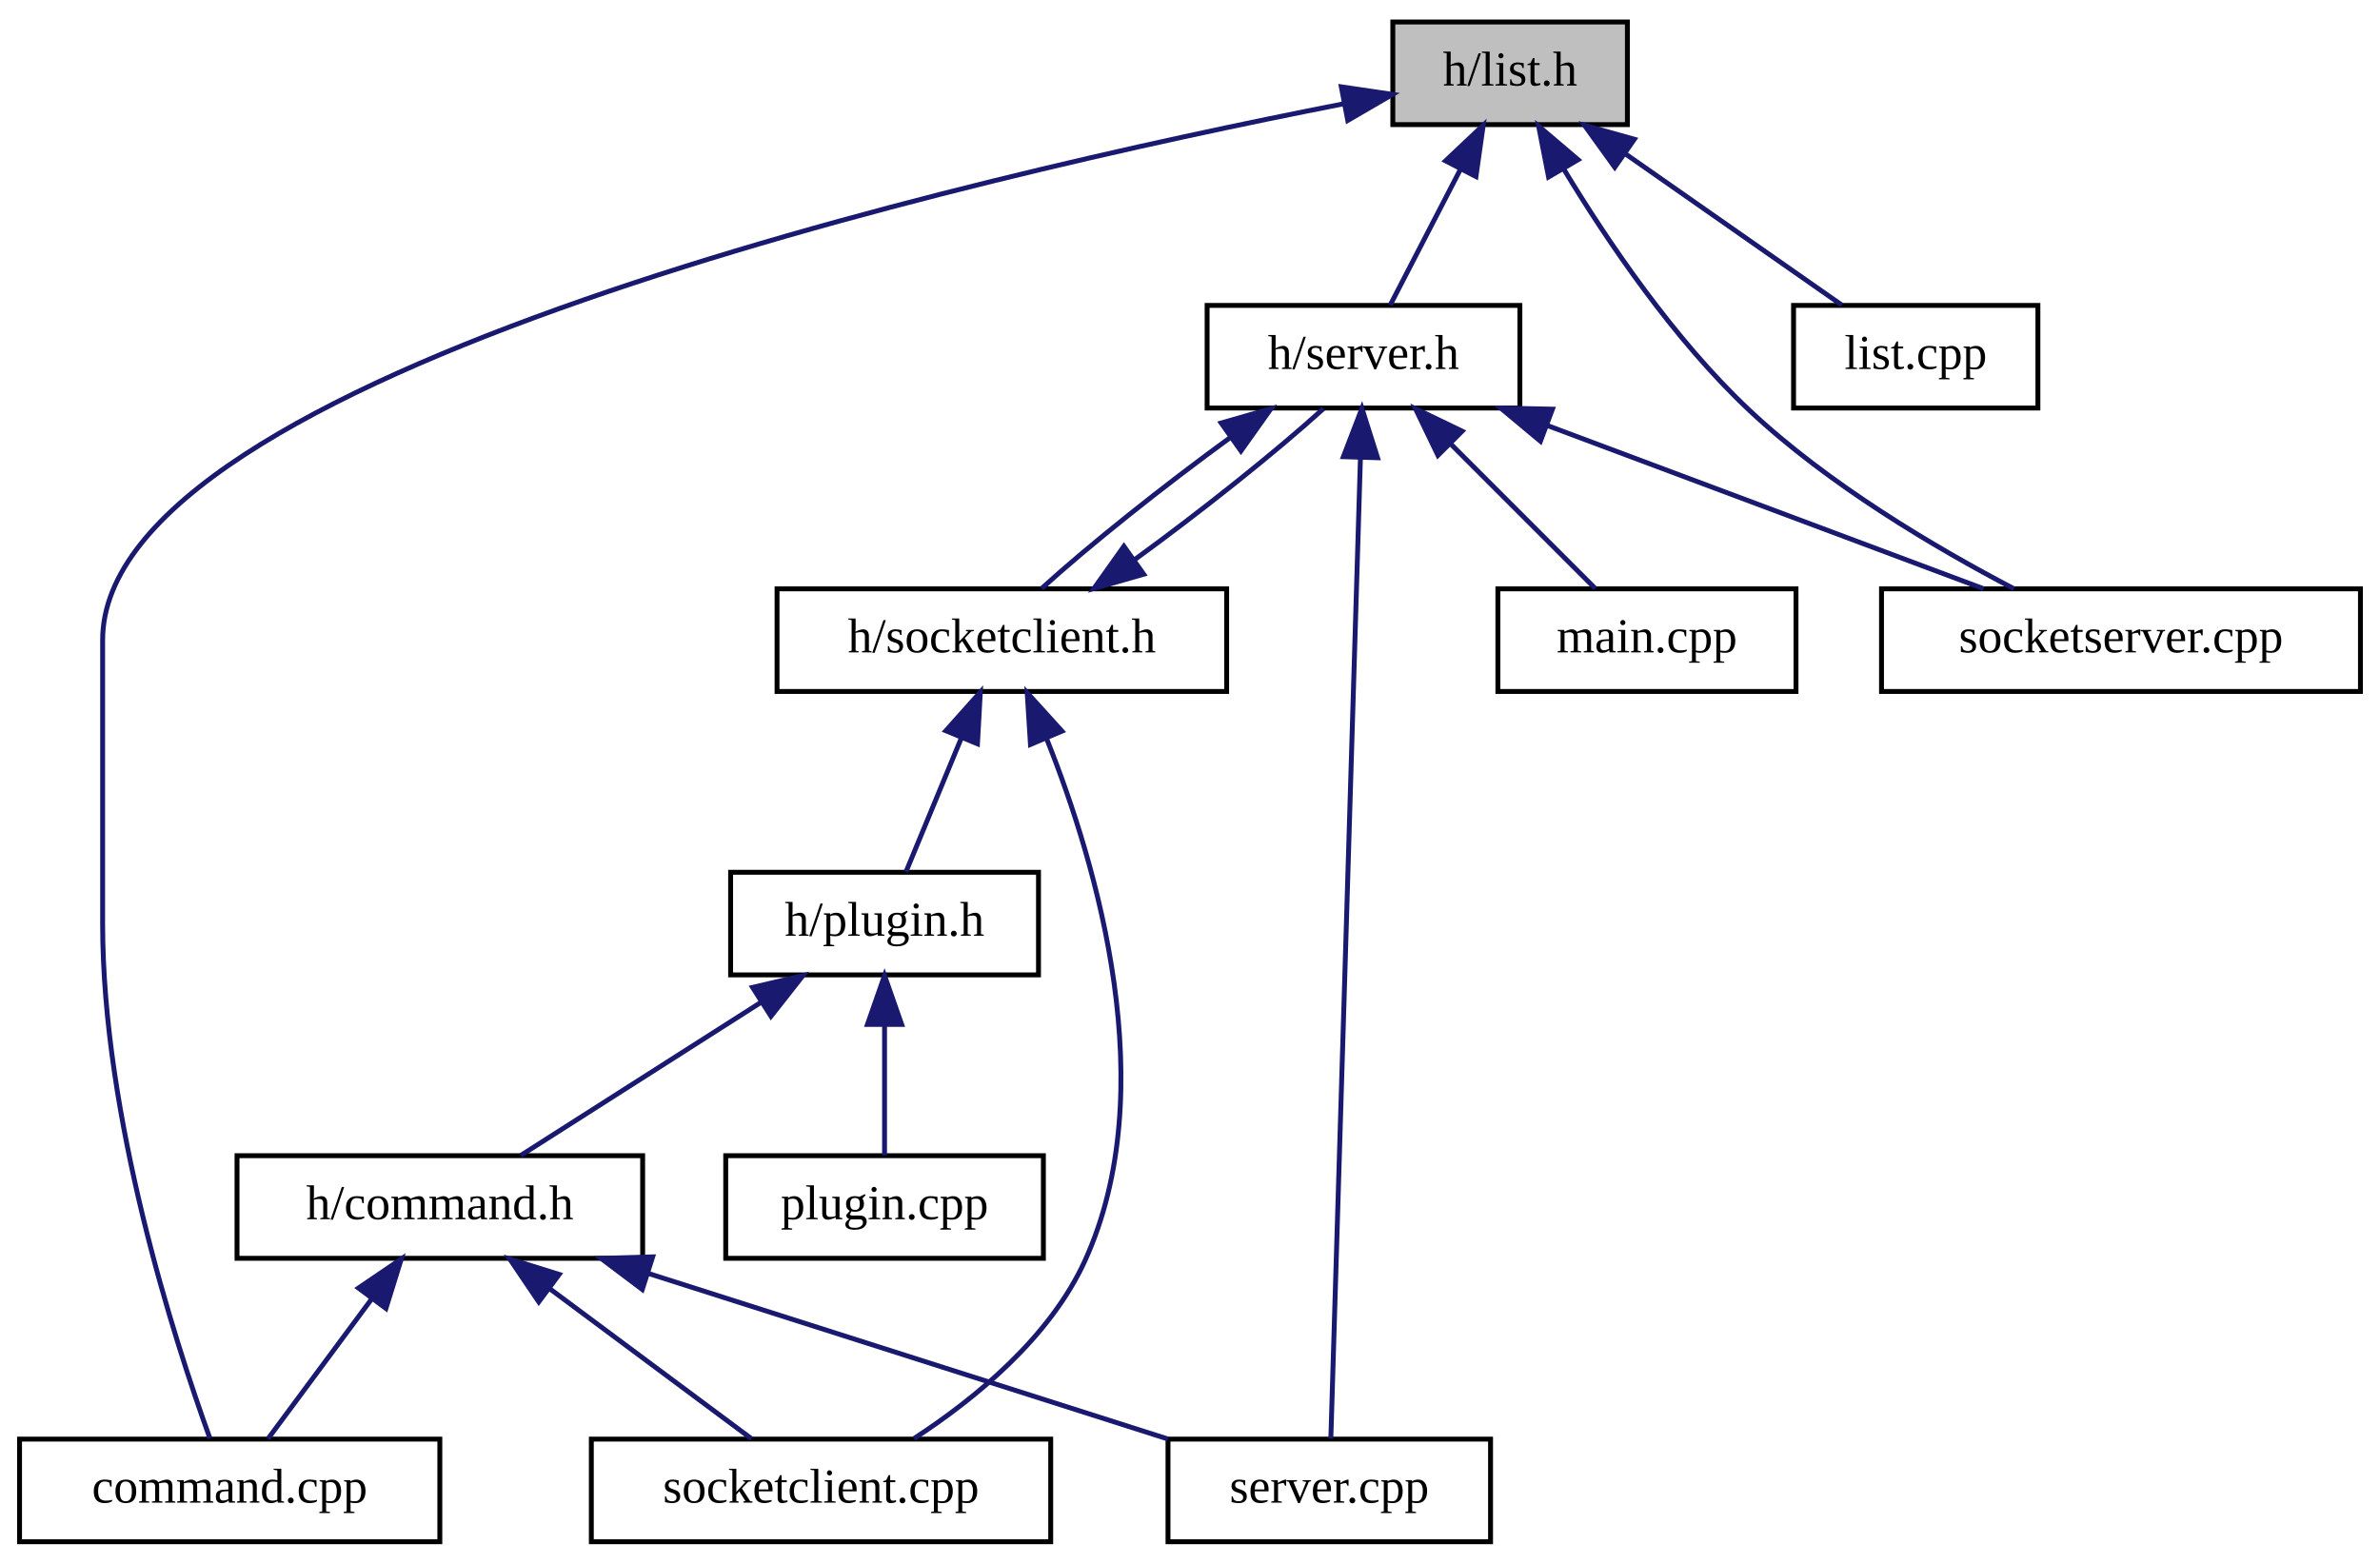
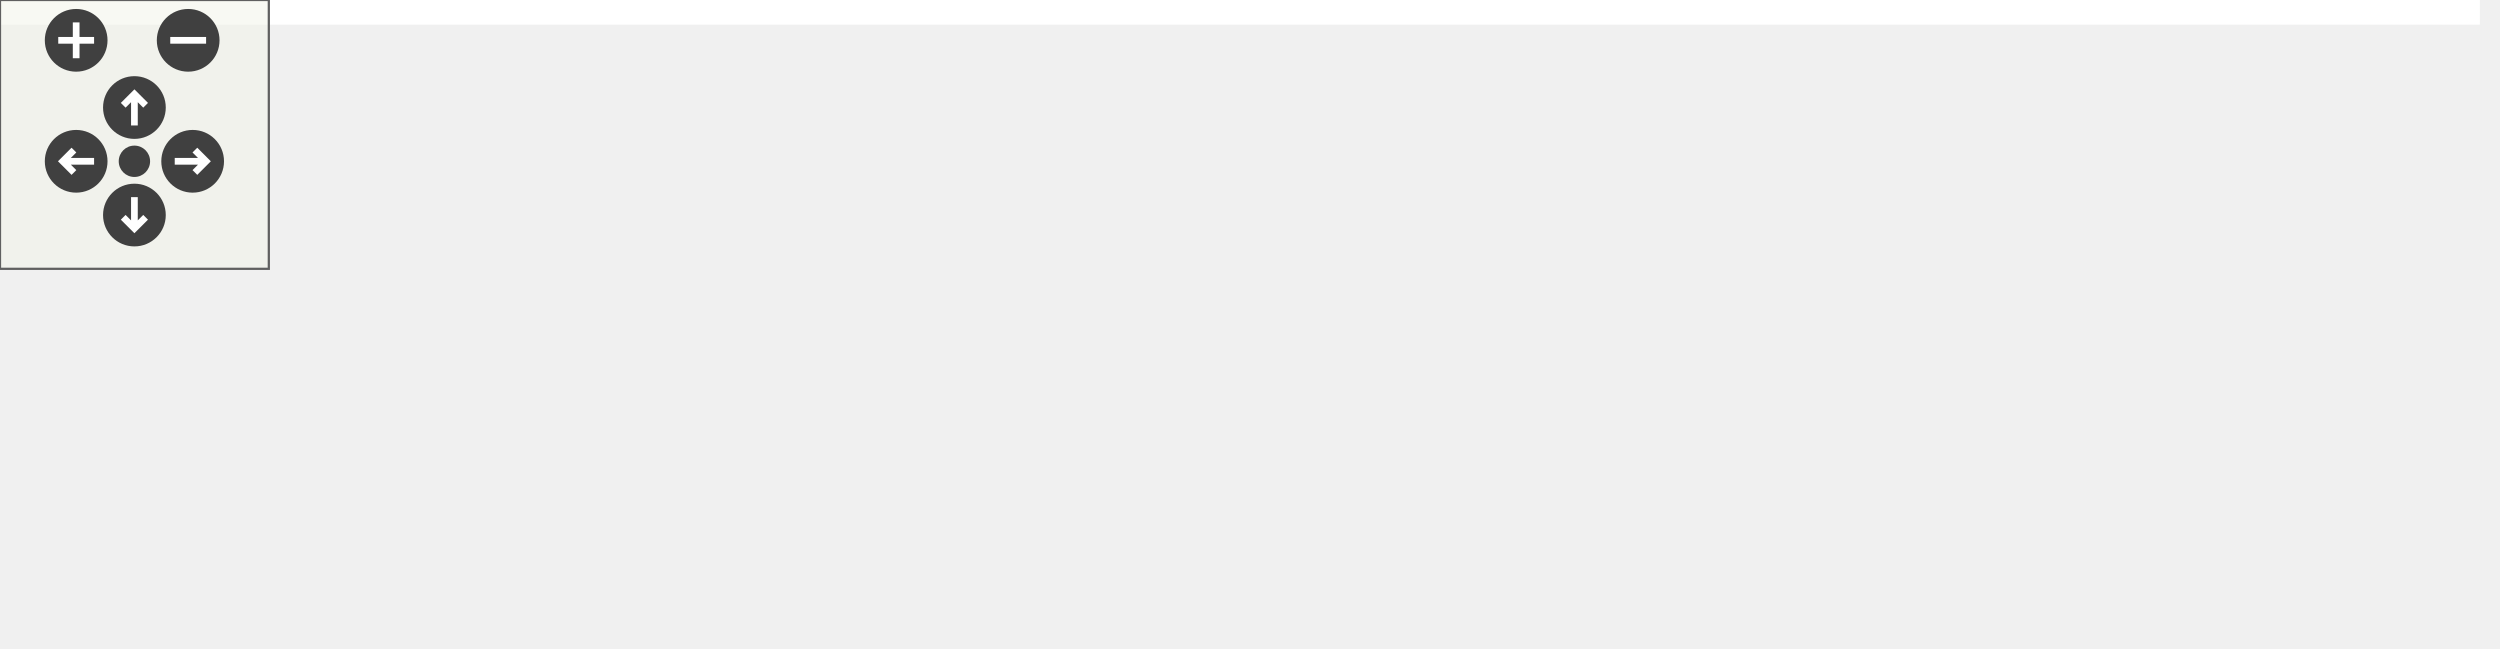
- <svg xmlns="http://www.w3.org/2000/svg" xmlns:xlink="http://www.w3.org/1999/xlink" width="487pt" height="320pt" viewBox="0.00 0.00 487.00 320.00">
-   <g id="graph1" class="graph" transform="scale(1 1) rotate(0) translate(4 316)">
-     <polygon fill="white" stroke="white" points="-4,5 -4,-316 484,-316 484,5 -4,5" />
-     <g id="node1" class="node">
-       <polygon fill="#bfbfbf" stroke="black" points="281,-290.5 281,-311.5 329,-311.5 329,-290.5 281,-290.5" />
-       <text text-anchor="middle" x="305" y="-298.5" font-family="FreeSans.ttf" font-size="10.00">h/list.h</text>
+ <svg xmlns="http://www.w3.org/2000/svg" xmlns:xlink="http://www.w3.org/1999/xlink" id="main" version="1.1" xml:space="preserve">
+   <defs>
+     <circle id="rim" cx="0" cy="0" r="7" />
+     <circle id="rim2" cx="0" cy="0" r="3.5" />
+     <g id="zoomPlus">
+       <use xlink:href="#rim" fill="#404040">
+         <set attributeName="fill" to="#808080" begin="zoomplus.mouseover" end="zoomplus.mouseout" />
+       </use>
+       <path d="M-4,0h8M0,-4v8" fill="none" stroke="white" stroke-width="1.5" pointer-events="none" />
    </g>
-     <g id="node3" class="node">
-       <a xlink:href="server_8h.xhtml" target="_top" xlink:title="The Server class.">
-         <polygon fill="white" stroke="black" points="243,-232.5 243,-253.5 307,-253.5 307,-232.5 243,-232.5" />
-         <text text-anchor="middle" x="275" y="-240.5" font-family="FreeSans.ttf" font-size="10.00">h/server.h</text>
-       </a>
+     <g id="zoomMin">
+       <use xlink:href="#rim" fill="#404040">
+         <set attributeName="fill" to="#808080" begin="zoomminus.mouseover" end="zoomminus.mouseout" />
+       </use>
+       <path d="M-4,0h8" fill="none" stroke="white" stroke-width="1.5" pointer-events="none" />
    </g>
-     <g id="edge2" class="edge">
-       <path fill="none" stroke="midnightblue" d="M294.848,-281.373C290.035,-272.068 284.476,-261.32 280.468,-253.571" />
-       <polygon fill="midnightblue" stroke="midnightblue" points="291.794,-283.088 299.498,-290.362 298.012,-279.872 291.794,-283.088" />
+     <g id="dirArrow">
+       <path fill="none" stroke="white" stroke-width="1.5" d="M0,-3.0v7 M-2.5,-0.5L0,-3.0L2.5,-0.5" />
    </g>
-     <g id="node11" class="node">
-       <a xlink:href="command_8cpp.xhtml" target="_top" xlink:title="All non-template member functions of the Command class.">
-         <polygon fill="white" stroke="black" points="0,-0.5 0,-21.5 86,-21.5 86,-0.5 0,-0.5" />
-         <text text-anchor="middle" x="43" y="-8.5" font-family="FreeSans.ttf" font-size="10.00">command.cpp</text>
-       </a>
+     <g id="resetDef">
+       <use xlink:href="#rim2" fill="#404040">
+         <set attributeName="fill" to="#808080" begin="reset.mouseover" end="reset.mouseout" />
+       </use>
    </g>
-     <g id="edge28" class="edge">
-       <path fill="none" stroke="midnightblue" d="M270.882,-294.749C194.621,-279.806 17,-239.185 17,-185 17,-185 17,-185 17,-127 17,-87.374 31.625,-41.937 38.938,-21.695" />
-       <polygon fill="midnightblue" stroke="midnightblue" points="270.459,-298.232 280.941,-296.686 271.783,-291.358 270.459,-298.232" />
+   </defs>
+   <svg id="graph" class="graph">
+     <g id="viewport">
+       <polygon fill="white" stroke="white" points="-4,5 -4,-84 553,-84 553,5 -4,5" />
+       <g id="node1" class="node">
+         <polygon fill="#bfbfbf" stroke="black" points="225,-58.5 225,-79.5 273,-79.5 273,-58.5 225,-58.5" />
+         <text text-anchor="middle" x="249" y="-66.5" font-family="FreeSans.ttf" font-size="10.00">h/list.h</text>
+       </g>
+       <g id="node3" class="node">
+         <a xlink:href="command_8cpp.xhtml" target="_top" xlink:title="All non-template member functions of the Command class.">
+           <polygon fill="white" stroke="black" points="0,-0.5 0,-21.5 86,-21.5 86,-0.5 0,-0.5" />
+           <text text-anchor="middle" x="43" y="-8.5" font-family="FreeSans.ttf" font-size="10.00">command.cpp</text>
+         </a>
+       </g>
+       <g id="edge2" class="edge">
+         <path fill="none" stroke="midnightblue" d="M215.14,-59.467C178.092,-49.035 118.871,-32.362 80.457,-21.546" />
+         <polygon fill="midnightblue" stroke="midnightblue" points="214.392,-62.892 224.966,-62.233 216.289,-56.154 214.392,-62.892" />
+       </g>
+       <g id="node5" class="node">
+         <a xlink:href="event_8cpp.xhtml" target="_top" xlink:title="All non-template member functions of the Event class.">
+           <polygon fill="white" stroke="black" points="104,-0.5 104,-21.5 168,-21.5 168,-0.5 104,-0.5" />
+           <text text-anchor="middle" x="136" y="-8.5" font-family="FreeSans.ttf" font-size="10.00">event.cpp</text>
+         </a>
+       </g>
+       <g id="edge4" class="edge">
+         <path fill="none" stroke="midnightblue" d="M219.375,-53.794C199.659,-43.675 174.252,-30.634 156.693,-21.621" />
+         <polygon fill="midnightblue" stroke="midnightblue" points="218.042,-57.044 228.537,-58.497 221.238,-50.816 218.042,-57.044" />
+       </g>
+       <g id="node7" class="node">
+         <a xlink:href="list_8cpp.xhtml" target="_top" xlink:title="All globally referenced list / map / vector types.">
+           <polygon fill="white" stroke="black" points="186,-0.5 186,-21.5 236,-21.5 236,-0.5 186,-0.5" />
+           <text text-anchor="middle" x="211" y="-8.5" font-family="FreeSans.ttf" font-size="10.00">list.cpp</text>
+         </a>
+       </g>
+       <g id="edge6" class="edge">
+         <path fill="none" stroke="midnightblue" d="M236.525,-49.959C230.342,-40.522 223.11,-29.483 217.926,-21.571" />
+         <polygon fill="midnightblue" stroke="midnightblue" points="233.622,-51.915 242.03,-58.362 239.478,-48.079 233.622,-51.915" />
+       </g>
+       <g id="node9" class="node">
+         <a xlink:href="server_8cpp.xhtml" target="_top" xlink:title="All non-template member functions of the Server class.">
+           <polygon fill="white" stroke="black" points="254,-0.5 254,-21.5 320,-21.5 320,-0.5 254,-0.5" />
+           <text text-anchor="middle" x="287" y="-8.5" font-family="FreeSans.ttf" font-size="10.00">server.cpp</text>
+         </a>
+       </g>
+       <g id="edge8" class="edge">
+         <path fill="none" stroke="midnightblue" d="M261.475,-49.959C267.658,-40.522 274.89,-29.483 280.074,-21.571" />
+         <polygon fill="midnightblue" stroke="midnightblue" points="258.522,-48.079 255.97,-58.362 264.378,-51.915 258.522,-48.079" />
+       </g>
+       <g id="node11" class="node">
+         <a xlink:href="socketclient_8cpp.xhtml" target="_top" xlink:title="All non-template member functions of the SocketClient class.">
+           <polygon fill="white" stroke="black" points="338,-0.5 338,-21.5 432,-21.5 432,-0.5 338,-0.5" />
+           <text text-anchor="middle" x="385" y="-8.5" font-family="FreeSans.ttf" font-size="10.00">socketclient.cpp</text>
+         </a>
+       </g>
+       <g id="edge10" class="edge">
+         <path fill="none" stroke="midnightblue" d="M282.464,-54.729C306.558,-44.453 338.526,-30.82 360.321,-21.525" />
+         <polygon fill="midnightblue" stroke="midnightblue" points="280.826,-51.622 273.001,-58.764 283.572,-58.061 280.826,-51.622" />
+       </g>
+       <g id="node13" class="node">
+         <a xlink:href="socketserver_8cpp.xhtml" target="_top" xlink:title="All non-template member functions of the SocketServer class.">
+           <polygon fill="white" stroke="black" points="450,-0.5 450,-21.5 548,-21.5 548,-0.5 450,-0.5" />
+           <text text-anchor="middle" x="499" y="-8.5" font-family="FreeSans.ttf" font-size="10.00">socketserver.cpp</text>
+         </a>
+       </g>
+       <g id="edge12" class="edge">
+         <path fill="none" stroke="midnightblue" d="M283.392,-61.021C327.573,-50.771 404.392,-32.949 453.408,-21.577" />
+         <polygon fill="midnightblue" stroke="midnightblue" points="282.377,-57.664 273.426,-63.333 283.959,-64.483 282.377,-57.664" />
+       </g>
    </g>
-     <g id="node24" class="node">
-       <a xlink:href="socketserver_8cpp.xhtml" target="_top" xlink:title="All non-template member functions of the SocketServer class.">
-         <polygon fill="white" stroke="black" points="381,-174.5 381,-195.5 479,-195.5 479,-174.5 381,-174.5" />
-         <text text-anchor="middle" x="430" y="-182.5" font-family="FreeSans.ttf" font-size="10.00">socketserver.cpp</text>
-       </a>
+   </svg>
+   <g id="navigator" transform="translate(0 0)" fill="#404254">
+     <rect fill="#f2f5e9" fill-opacity="0.5" stroke="#606060" stroke-width=".5" x="0" y="0" width="60" height="60" />
+     <use id="zoomplus" xlink:href="#zoomPlus" x="17" y="9" />
+     <use id="zoomminus" xlink:href="#zoomMin" x="42" y="9" />
+     <use id="reset" xlink:href="#resetDef" x="30" y="36" />
+     <g id="arrowUp" xlink:href="#dirArrow" transform="translate(30 24)">
+       <use xlink:href="#rim" fill="#404040">
+         <set attributeName="fill" to="#808080" begin="arrowUp.mouseover" end="arrowUp.mouseout" />
+       </use>
+       <path fill="none" stroke="white" stroke-width="1.5" d="M0,-3.0v7 M-2.5,-0.5L0,-3.0L2.5,-0.5" />
    </g>
-     <g id="edge32" class="edge">
-       <path fill="none" stroke="midnightblue" d="M316.001,-281.363C324.925,-266.604 338.531,-246.514 354,-232 370.178,-216.82 391.996,-203.934 408.105,-195.515" />
-       <polygon fill="midnightblue" stroke="midnightblue" points="312.871,-279.782 310.84,-290.18 318.912,-283.318 312.871,-279.782" />
+     <g id="arrowRight" xlink:href="#dirArrow" transform="rotate(90) translate(36 -43)">
+       <use xlink:href="#rim" fill="#404040">
+         <set attributeName="fill" to="#808080" begin="arrowRight.mouseover" end="arrowRight.mouseout" />
+       </use>
+       <path fill="none" stroke="white" stroke-width="1.5" d="M0,-3.0v7 M-2.5,-0.5L0,-3.0L2.5,-0.5" />
    </g>
-     <g id="node27" class="node">
-       <a xlink:href="list_8cpp.xhtml" target="_top" xlink:title="All globally referenced list / map / vector types.">
-         <polygon fill="white" stroke="black" points="363,-232.5 363,-253.5 413,-253.5 413,-232.5 363,-232.5" />
-         <text text-anchor="middle" x="388" y="-240.5" font-family="FreeSans.ttf" font-size="10.00">list.cpp</text>
-       </a>
+     <g id="arrowDown" xlink:href="#dirArrow" transform="rotate(180) translate(-30 -48)">
+       <use xlink:href="#rim" fill="#404040">
+         <set attributeName="fill" to="#808080" begin="arrowDown.mouseover" end="arrowDown.mouseout" />
+       </use>
+       <path fill="none" stroke="white" stroke-width="1.5" d="M0,-3.0v7 M-2.5,-0.5L0,-3.0L2.5,-0.5" />
    </g>
-     <g id="edge30" class="edge">
-       <path fill="none" stroke="midnightblue" d="M328.554,-284.541C342.783,-274.597 360.499,-262.218 372.873,-253.571" />
-       <polygon fill="midnightblue" stroke="midnightblue" points="326.416,-281.765 320.223,-290.362 330.425,-287.503 326.416,-281.765" />
-     </g>
-     <g id="node5" class="node">
-       <a xlink:href="socketclient_8h.xhtml" target="_top" xlink:title="The SocketClient class.">
-         <polygon fill="white" stroke="black" points="155,-174.5 155,-195.5 247,-195.5 247,-174.5 155,-174.5" />
-         <text text-anchor="middle" x="201" y="-182.5" font-family="FreeSans.ttf" font-size="10.00">h/socketclient.h</text>
-       </a>
-     </g>
-     <g id="edge4" class="edge">
-       <path fill="none" stroke="midnightblue" d="M247.846,-226.541C234.154,-216.597 218.627,-204.218 209.135,-195.571" />
-       <polygon fill="midnightblue" stroke="midnightblue" points="245.88,-229.437 256.063,-232.362 249.926,-223.725 245.88,-229.437" />
-     </g>
-     <g id="node13" class="node">
-       <a xlink:href="server_8cpp.xhtml" target="_top" xlink:title="All non-template member functions of the Server class.">
-         <polygon fill="white" stroke="black" points="235,-0.5 235,-21.5 301,-21.5 301,-0.5 235,-0.5" />
-         <text text-anchor="middle" x="268" y="-8.5" font-family="FreeSans.ttf" font-size="10.00">server.cpp</text>
-       </a>
-     </g>
-     <g id="edge24" class="edge">
-       <path fill="none" stroke="midnightblue" d="M274.376,-222.335C272.933,-174.5 269.403,-57.508 268.321,-21.634" />
-       <polygon fill="midnightblue" stroke="midnightblue" points="270.881,-222.539 274.681,-232.429 277.878,-222.328 270.881,-222.539" />
-     </g>
-     <g id="node21" class="node">
-       <a xlink:href="main_8cpp.xhtml" target="_top" xlink:title="Initial server entry point.">
-         <polygon fill="white" stroke="black" points="302.5,-174.5 302.5,-195.5 363.5,-195.5 363.5,-174.5 302.5,-174.5" />
-         <text text-anchor="middle" x="333" y="-182.5" font-family="FreeSans.ttf" font-size="10.00">main.cpp</text>
-       </a>
-     </g>
-     <g id="edge22" class="edge">
-       <path fill="none" stroke="midnightblue" d="M292.882,-225.118C302.562,-215.438 314.19,-203.81 322.429,-195.571" />
-       <polygon fill="midnightblue" stroke="midnightblue" points="290.234,-222.816 285.638,-232.362 295.184,-227.766 290.234,-222.816" />
-     </g>
-     <g id="edge26" class="edge">
-       <path fill="none" stroke="midnightblue" d="M312.75,-228.874C340.255,-218.582 376.921,-204.862 401.878,-195.523" />
-       <polygon fill="midnightblue" stroke="midnightblue" points="311.208,-225.714 303.069,-232.497 313.662,-232.27 311.208,-225.714" />
-     </g>
-     <g id="edge18" class="edge">
-       <path fill="none" stroke="midnightblue" d="M228.048,-201.382C241.73,-211.313 257.268,-223.696 266.791,-232.362" />
-       <polygon fill="midnightblue" stroke="midnightblue" points="230.023,-198.492 219.839,-195.571 225.978,-204.205 230.023,-198.492" />
-     </g>
-     <g id="node7" class="node">
-       <a xlink:href="plugin_8h.xhtml" target="_top" xlink:title="The Plugin class.">
-         <polygon fill="white" stroke="black" points="145.5,-116.5 145.5,-137.5 208.5,-137.5 208.5,-116.5 145.5,-116.5" />
-         <text text-anchor="middle" x="177" y="-124.5" font-family="FreeSans.ttf" font-size="10.00">h/plugin.h</text>
-       </a>
-     </g>
-     <g id="edge6" class="edge">
-       <path fill="none" stroke="midnightblue" d="M192.757,-165.079C188.935,-155.842 184.547,-145.239 181.374,-137.571" />
-       <polygon fill="midnightblue" stroke="midnightblue" points="189.54,-166.46 196.598,-174.362 196.009,-163.783 189.54,-166.46" />
-     </g>
-     <g id="node15" class="node">
-       <a xlink:href="socketclient_8cpp.xhtml" target="_top" xlink:title="All non-template member functions of the SocketClient class.">
-         <polygon fill="white" stroke="black" points="117,-0.5 117,-21.5 211,-21.5 211,-0.5 117,-0.5" />
-         <text text-anchor="middle" x="164" y="-8.5" font-family="FreeSans.ttf" font-size="10.00">socketclient.cpp</text>
-       </a>
-     </g>
-     <g id="edge20" class="edge">
-       <path fill="none" stroke="midnightblue" d="M210.206,-164.717C220.556,-138.786 233.962,-93.053 218,-58 210.841,-42.277 195.536,-29.772 183.042,-21.626" />
-       <polygon fill="midnightblue" stroke="midnightblue" points="206.855,-163.654 206.187,-174.227 213.303,-166.379 206.855,-163.654" />
-     </g>
-     <g id="node9" class="node">
-       <a xlink:href="command_8h.xhtml" target="_top" xlink:title="The Command class.">
-         <polygon fill="white" stroke="black" points="44.5,-58.5 44.5,-79.5 127.5,-79.5 127.5,-58.5 44.5,-58.5" />
-         <text text-anchor="middle" x="86" y="-66.5" font-family="FreeSans.ttf" font-size="10.00">h/command.h</text>
-       </a>
-     </g>
-     <g id="edge8" class="edge">
-       <path fill="none" stroke="midnightblue" d="M151.616,-110.821C135.942,-100.831 116.28,-88.299 102.585,-79.571" />
-       <polygon fill="midnightblue" stroke="midnightblue" points="149.995,-113.939 160.309,-116.362 153.758,-108.036 149.995,-113.939" />
-     </g>
-     <g id="node17" class="node">
-       <a xlink:href="plugin_8cpp.xhtml" target="_top" xlink:title="All non-template member functions of the Plugin class.">
-         <polygon fill="white" stroke="black" points="144.5,-58.5 144.5,-79.5 209.5,-79.5 209.5,-58.5 144.5,-58.5" />
-         <text text-anchor="middle" x="177" y="-66.5" font-family="FreeSans.ttf" font-size="10.00">plugin.cpp</text>
-       </a>
-     </g>
-     <g id="edge16" class="edge">
-       <path fill="none" stroke="midnightblue" d="M177,-106.191C177,-97.168 177,-86.994 177,-79.571" />
-       <polygon fill="midnightblue" stroke="midnightblue" points="173.5,-106.362 177,-116.362 180.5,-106.362 173.5,-106.362" />
-     </g>
-     <g id="edge10" class="edge">
-       <path fill="none" stroke="midnightblue" d="M72.099,-50.25C65.056,-40.75 56.764,-29.565 50.837,-21.571" />
-       <polygon fill="midnightblue" stroke="midnightblue" points="69.346,-52.413 78.113,-58.362 74.969,-48.244 69.346,-52.413" />
-     </g>
-     <g id="edge12" class="edge">
-       <path fill="none" stroke="midnightblue" d="M128.636,-55.413C161.108,-45.065 205.16,-31.026 234.979,-21.523" />
-       <polygon fill="midnightblue" stroke="midnightblue" points="127.424,-52.126 118.959,-58.497 129.549,-58.795 127.424,-52.126" />
-     </g>
-     <g id="edge14" class="edge">
-       <path fill="none" stroke="midnightblue" d="M108.514,-52.259C121.821,-42.364 138.265,-30.136 149.784,-21.571" />
-       <polygon fill="midnightblue" stroke="midnightblue" points="106.243,-49.586 100.306,-58.362 110.42,-55.203 106.243,-49.586" />
+     <g id="arrowLeft" xlink:href="#dirArrow" transform="rotate(270) translate(-36 17)">
+       <use xlink:href="#rim" fill="#404040">
+         <set attributeName="fill" to="#808080" begin="arrowLeft.mouseover" end="arrowLeft.mouseout" />
+       </use>
+       <path fill="none" stroke="white" stroke-width="1.5" d="M0,-3.0v7 M-2.5,-0.5L0,-3.0L2.5,-0.5" />
    </g>
  </g>
</svg>
